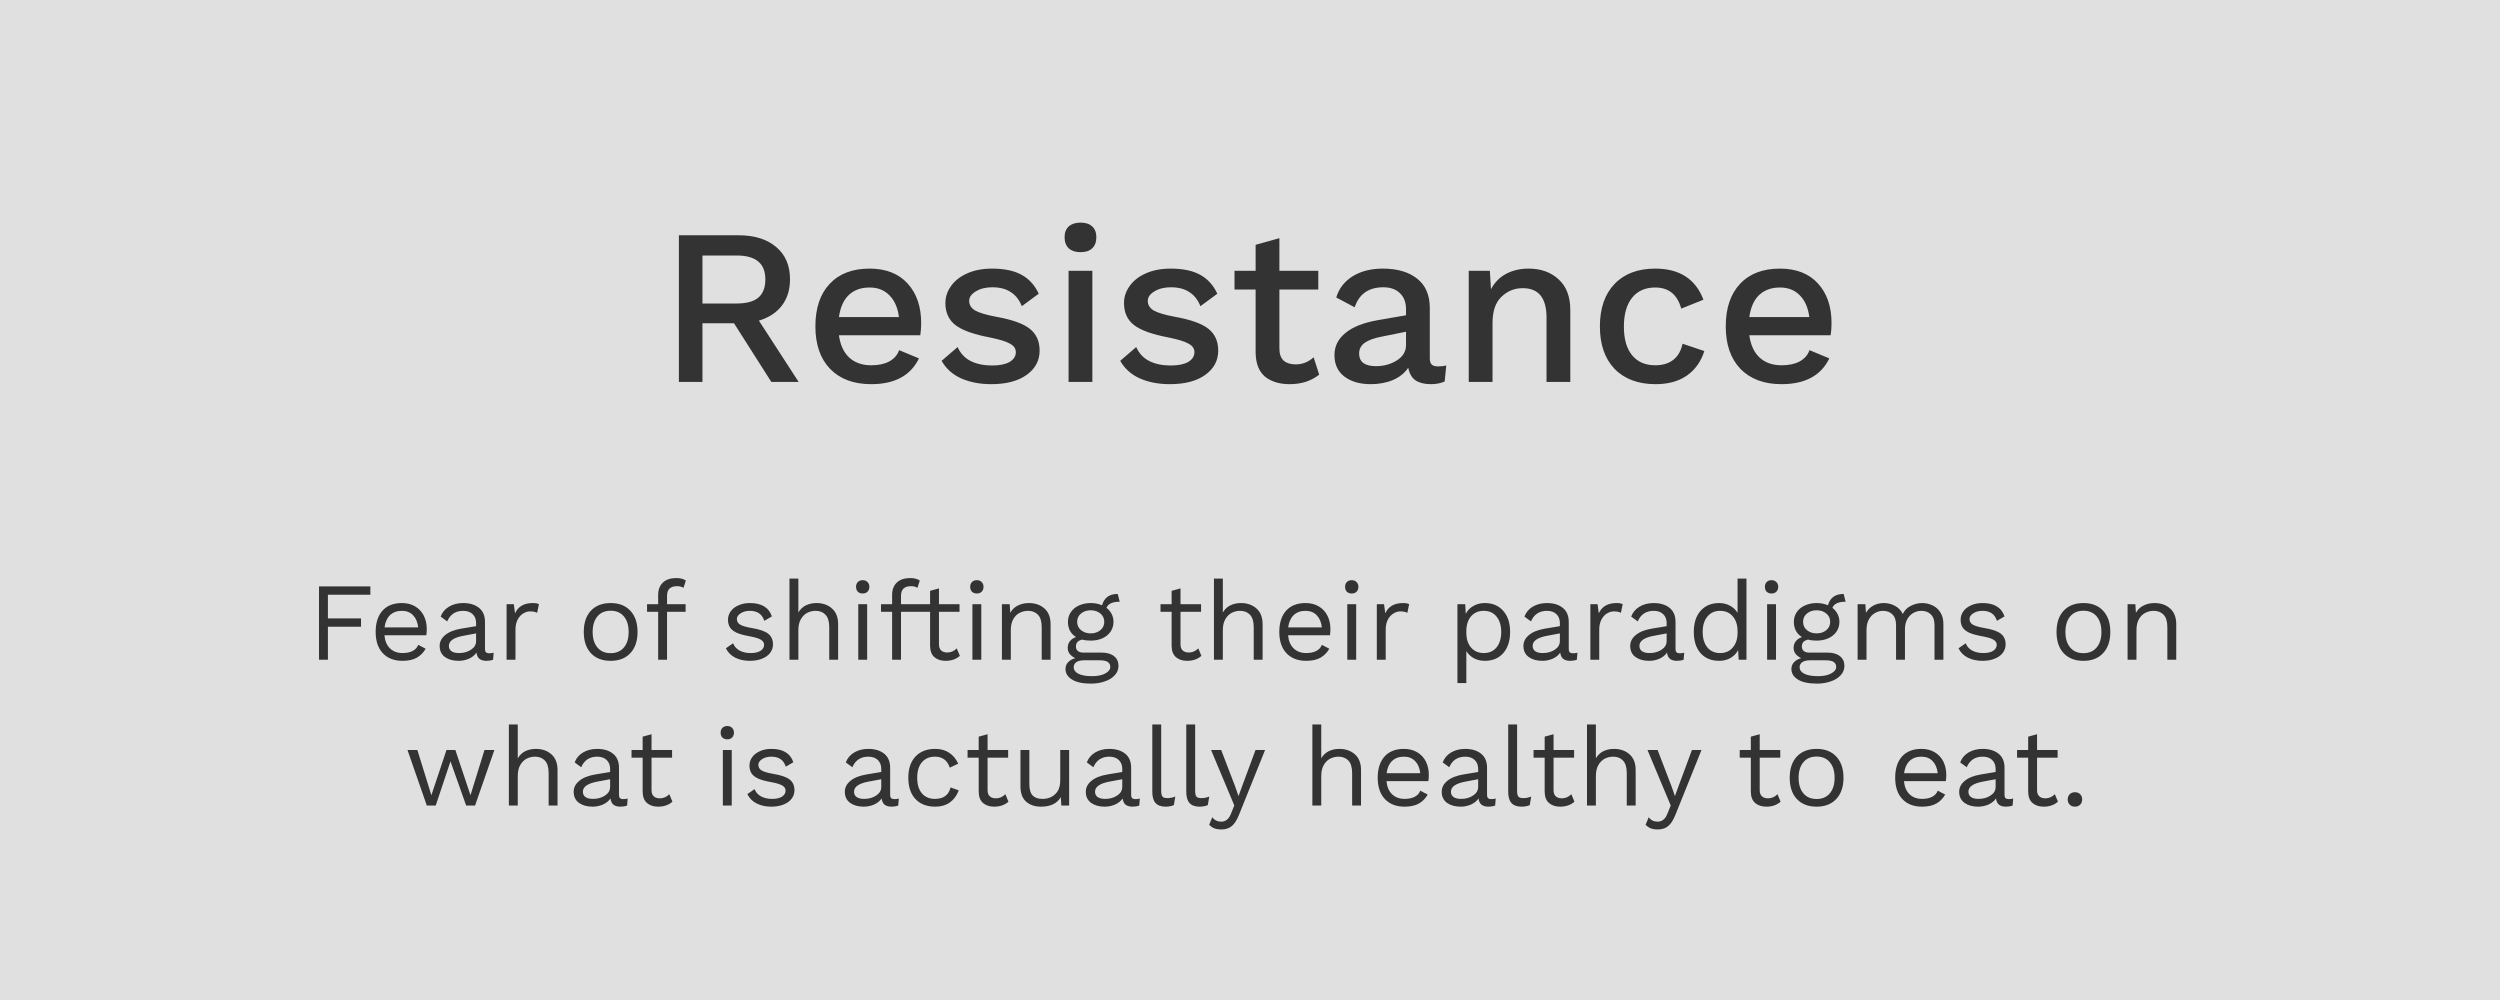
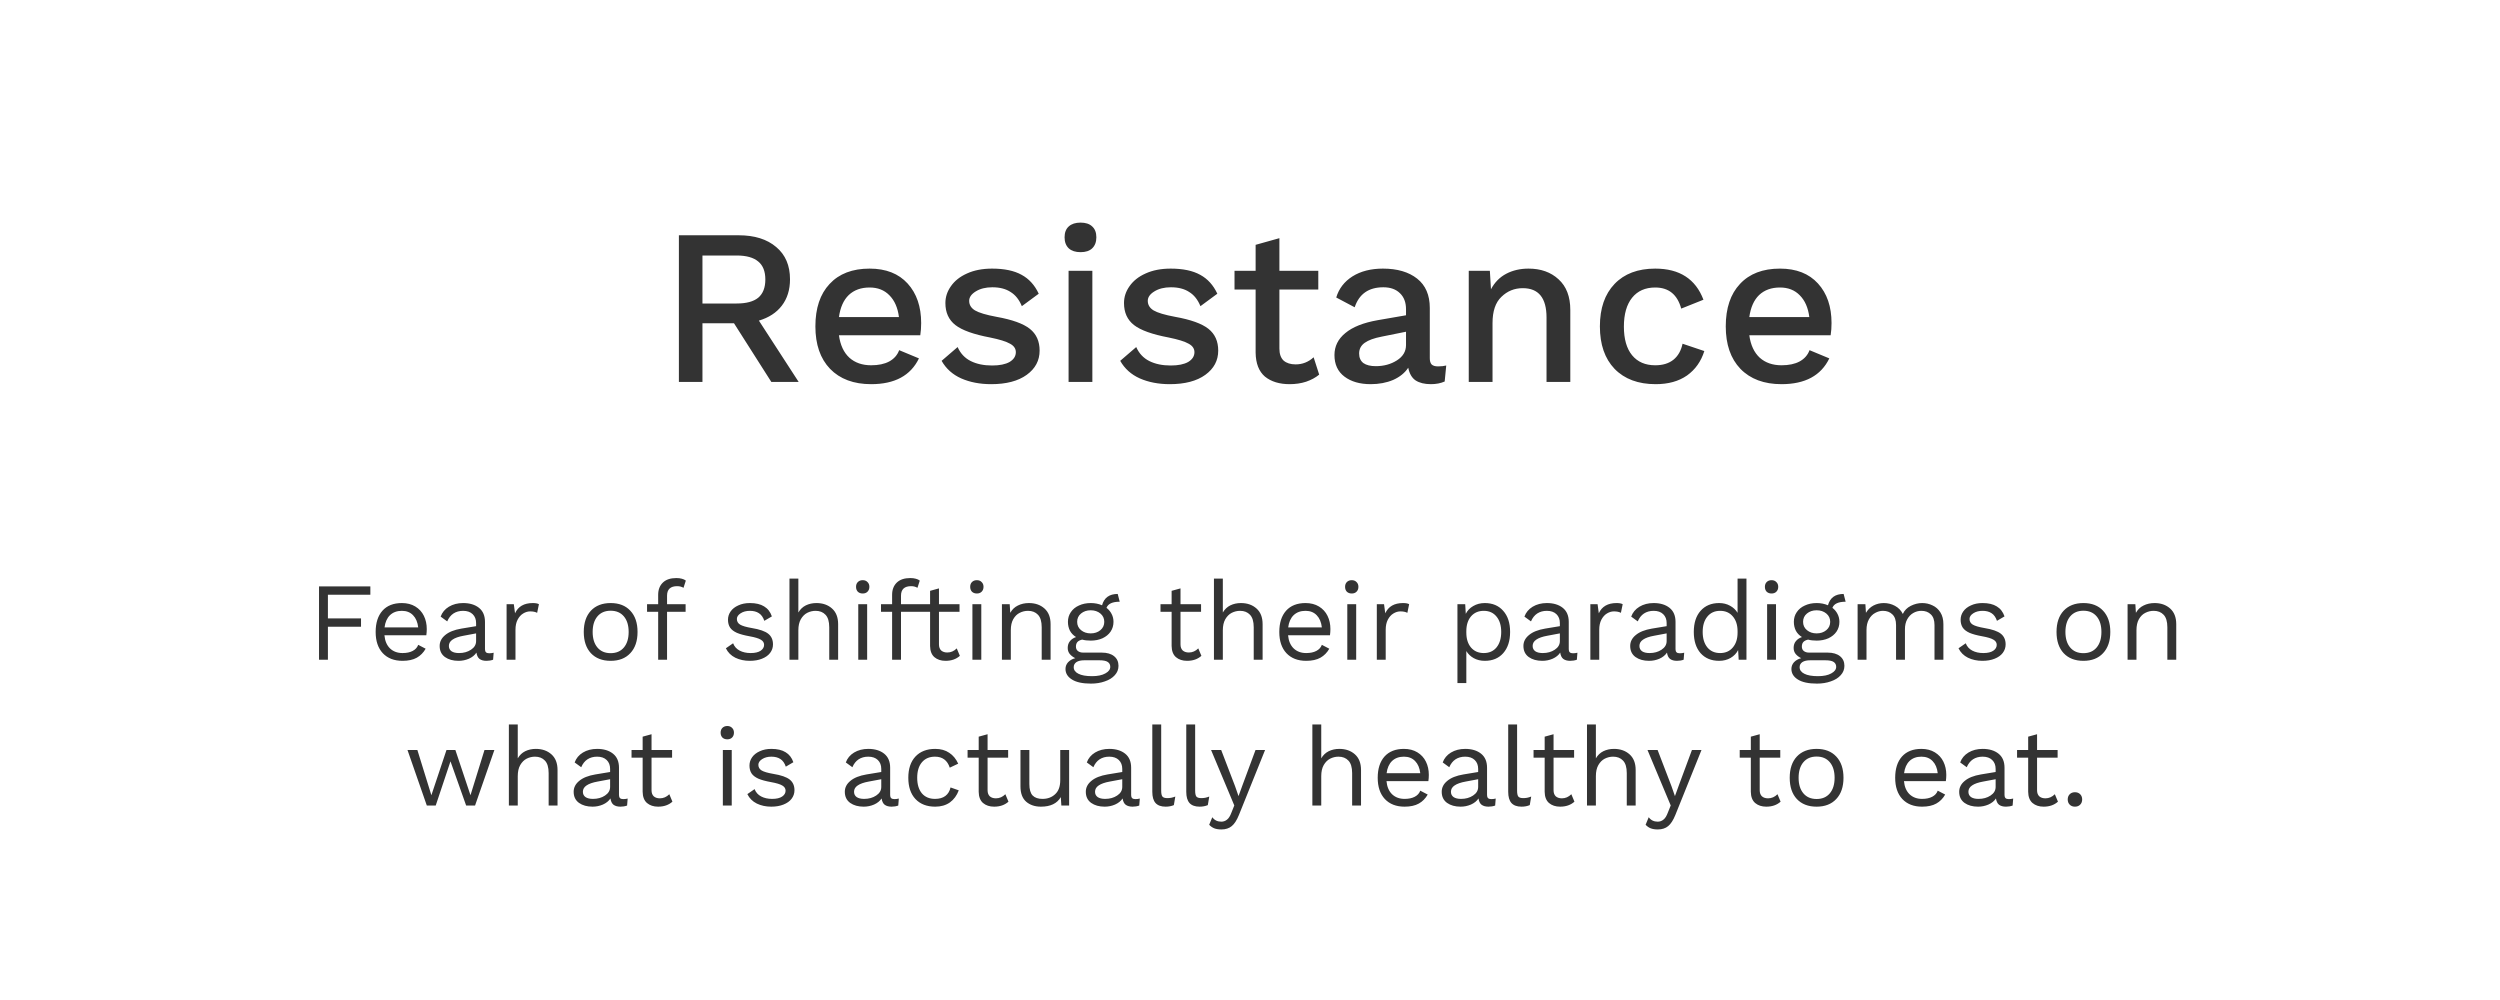
<svg xmlns="http://www.w3.org/2000/svg" width="360" height="144" viewBox="0 0 360 144" fill="none">
-   <path d="M0 0H360V72V144H0V72V0Z" fill="#E0E0E0" />
+   <path d="M0 0H360V72V144H0V72V0Z" fill="white" />
  <path d="M47.219 85.64V89.048H51.987V90.248H47.219V95H45.939V84.44H53.331V85.64H47.219ZM61.454 90.584C61.454 90.883 61.432 91.181 61.39 91.48H55.358C55.432 92.291 55.699 92.92 56.158 93.368C56.627 93.816 57.23 94.04 57.966 94.04C58.552 94.04 59.038 93.939 59.422 93.736C59.816 93.533 60.083 93.24 60.222 92.856L61.294 93.416C60.974 93.981 60.547 94.413 60.014 94.712C59.48 95.011 58.798 95.16 57.966 95.16C56.76 95.16 55.811 94.792 55.118 94.056C54.435 93.32 54.094 92.301 54.094 91C54.094 89.699 54.419 88.68 55.07 87.944C55.731 87.208 56.664 86.84 57.87 86.84C58.616 86.84 59.262 87.005 59.806 87.336C60.35 87.667 60.76 88.115 61.038 88.68C61.315 89.245 61.454 89.88 61.454 90.584ZM57.87 87.96C57.166 87.96 56.595 88.168 56.158 88.584C55.731 89 55.47 89.587 55.374 90.344H60.222C60.136 89.597 59.891 89.016 59.486 88.6C59.08 88.173 58.542 87.96 57.87 87.96ZM70.446 94.072C70.66 94.072 70.873 94.045 71.086 93.992L71.006 95C70.708 95.107 70.388 95.16 70.046 95.16C69.63 95.16 69.3 95.069 69.054 94.888C68.82 94.707 68.67 94.403 68.606 93.976C68.361 94.349 67.998 94.643 67.518 94.856C67.049 95.059 66.553 95.16 66.03 95.16C65.241 95.16 64.59 94.979 64.078 94.616C63.566 94.243 63.31 93.709 63.31 93.016C63.31 92.408 63.577 91.885 64.11 91.448C64.644 91 65.417 90.691 66.43 90.52L68.558 90.168V89.72C68.558 89.187 68.393 88.76 68.062 88.44C67.732 88.12 67.273 87.96 66.686 87.96C66.153 87.96 65.689 88.088 65.294 88.344C64.91 88.6 64.612 88.979 64.398 89.48L63.454 88.792C63.668 88.195 64.062 87.72 64.638 87.368C65.225 87.016 65.908 86.84 66.686 86.84C67.636 86.84 68.398 87.069 68.974 87.528C69.55 87.987 69.838 88.664 69.838 89.56V93.496C69.838 93.688 69.886 93.832 69.982 93.928C70.078 94.024 70.233 94.072 70.446 94.072ZM66.094 94.04C66.766 94.04 67.342 93.88 67.822 93.56C68.313 93.24 68.558 92.824 68.558 92.312V91.208L66.766 91.544C66.052 91.672 65.518 91.859 65.166 92.104C64.814 92.339 64.638 92.643 64.638 93.016C64.638 93.347 64.766 93.603 65.022 93.784C65.278 93.955 65.636 94.04 66.094 94.04ZM76.725 86.84C77.109 86.84 77.402 86.893 77.605 87L77.349 88.248C77.093 88.109 76.757 88.04 76.341 88.04C76 88.04 75.664 88.141 75.333 88.344C75.013 88.536 74.746 88.835 74.533 89.24C74.33 89.635 74.229 90.115 74.229 90.68V95H72.949V87H73.989L74.165 88.312C74.613 87.331 75.466 86.84 76.725 86.84ZM87.934 86.84C89.14 86.84 90.084 87.208 90.766 87.944C91.46 88.68 91.806 89.699 91.806 91C91.806 92.301 91.46 93.32 90.766 94.056C90.084 94.792 89.14 95.16 87.934 95.16C86.729 95.16 85.78 94.792 85.086 94.056C84.404 93.32 84.062 92.301 84.062 91C84.062 89.699 84.404 88.68 85.086 87.944C85.78 87.208 86.729 86.84 87.934 86.84ZM87.934 87.944C87.124 87.944 86.489 88.216 86.03 88.76C85.572 89.304 85.342 90.051 85.342 91C85.342 91.949 85.572 92.696 86.03 93.24C86.489 93.784 87.124 94.056 87.934 94.056C88.745 94.056 89.38 93.784 89.838 93.24C90.297 92.696 90.526 91.949 90.526 91C90.526 90.051 90.297 89.304 89.838 88.76C89.38 88.216 88.745 87.944 87.934 87.944ZM96.056 87H98.728V88.104H96.056V95H94.776V88.104H93.176V87H94.776V85.656C94.776 84.92 95 84.333 95.448 83.896C95.896 83.459 96.547 83.24 97.4 83.24C97.688 83.24 97.949 83.272 98.184 83.336C98.429 83.4 98.621 83.491 98.76 83.608L98.424 84.648C98.168 84.488 97.864 84.408 97.512 84.408C96.541 84.408 96.056 84.867 96.056 85.784V87ZM107.966 95.16C107.198 95.16 106.504 95.011 105.886 94.712C105.267 94.403 104.814 93.949 104.526 93.352L105.566 92.632C105.747 93.101 106.062 93.453 106.51 93.688C106.958 93.923 107.486 94.04 108.094 94.04C108.723 94.04 109.203 93.928 109.534 93.704C109.864 93.48 110.03 93.197 110.03 92.856C110.03 92.547 109.875 92.301 109.566 92.12C109.256 91.928 108.712 91.763 107.934 91.624C107.166 91.485 106.558 91.32 106.11 91.128C105.662 90.925 105.336 90.675 105.134 90.376C104.931 90.067 104.83 89.688 104.83 89.24C104.83 88.803 104.958 88.403 105.214 88.04C105.47 87.677 105.838 87.389 106.318 87.176C106.798 86.952 107.352 86.84 107.982 86.84C108.835 86.84 109.518 87 110.03 87.32C110.552 87.629 110.926 88.109 111.15 88.76L110.062 89.4C109.891 88.888 109.63 88.52 109.278 88.296C108.936 88.072 108.504 87.96 107.982 87.96C107.459 87.96 107.016 88.077 106.654 88.312C106.291 88.547 106.11 88.819 106.11 89.128C106.11 89.48 106.264 89.752 106.574 89.944C106.894 90.136 107.459 90.301 108.27 90.44C109.379 90.621 110.163 90.893 110.622 91.256C111.08 91.619 111.31 92.131 111.31 92.792C111.31 93.251 111.171 93.661 110.894 94.024C110.627 94.376 110.238 94.653 109.726 94.856C109.224 95.059 108.638 95.16 107.966 95.16ZM117.571 86.84C118.478 86.84 119.225 87.101 119.811 87.624C120.398 88.147 120.691 88.899 120.691 89.88V95H119.411V90.328C119.411 89.496 119.23 88.893 118.867 88.52C118.515 88.147 118.041 87.96 117.443 87.96C117.027 87.96 116.627 88.056 116.243 88.248C115.87 88.44 115.561 88.749 115.315 89.176C115.081 89.592 114.963 90.12 114.963 90.76V95H113.683V83.32H114.963V88.2C115.23 87.741 115.587 87.4 116.035 87.176C116.494 86.952 117.006 86.84 117.571 86.84ZM124.23 85.464C123.942 85.464 123.707 85.379 123.526 85.208C123.355 85.027 123.27 84.792 123.27 84.504C123.27 84.216 123.355 83.987 123.526 83.816C123.707 83.635 123.942 83.544 124.23 83.544C124.518 83.544 124.747 83.635 124.918 83.816C125.099 83.987 125.19 84.216 125.19 84.504C125.19 84.792 125.099 85.027 124.918 85.208C124.747 85.379 124.518 85.464 124.23 85.464ZM124.87 95H123.59V87H124.87V95ZM129.744 87H132.416V88.104H129.744V95H128.464V88.104H126.864V87H128.464V85.656C128.464 84.92 128.688 84.333 129.136 83.896C129.584 83.459 130.234 83.24 131.088 83.24C131.376 83.24 131.637 83.272 131.872 83.336C132.117 83.4 132.309 83.491 132.448 83.608L132.112 84.648C131.856 84.488 131.552 84.408 131.2 84.408C130.229 84.408 129.744 84.867 129.744 85.784V87ZM138.22 94.44C137.687 94.92 136.999 95.16 136.156 95.16C135.505 95.16 134.972 94.984 134.556 94.632C134.151 94.28 133.943 93.741 133.932 93.016V88.104H132.332V87H133.932V85.08L135.212 84.728V87H138.172V88.104H135.212V92.792C135.212 93.176 135.319 93.469 135.532 93.672C135.756 93.864 136.049 93.96 136.412 93.96C136.924 93.96 137.377 93.763 137.772 93.368L138.22 94.44ZM140.667 85.464C140.379 85.464 140.144 85.379 139.963 85.208C139.792 85.027 139.707 84.792 139.707 84.504C139.707 84.216 139.792 83.987 139.963 83.816C140.144 83.635 140.379 83.544 140.667 83.544C140.955 83.544 141.184 83.635 141.355 83.816C141.536 83.987 141.627 84.216 141.627 84.504C141.627 84.792 141.536 85.027 141.355 85.208C141.184 85.379 140.955 85.464 140.667 85.464ZM141.307 95H140.027V87H141.307V95ZM148.165 86.84C149.072 86.84 149.818 87.101 150.405 87.624C150.992 88.147 151.285 88.899 151.285 89.88V95H150.005V90.328C150.005 89.496 149.824 88.893 149.461 88.52C149.109 88.147 148.634 87.96 148.037 87.96C147.61 87.96 147.21 88.056 146.837 88.248C146.464 88.429 146.154 88.733 145.909 89.16C145.674 89.576 145.557 90.104 145.557 90.744V95H144.277V87H145.397L145.477 88.248C145.744 87.768 146.112 87.416 146.581 87.192C147.05 86.957 147.578 86.84 148.165 86.84ZM158.647 93.976C159.405 93.976 159.997 94.147 160.423 94.488C160.85 94.829 161.063 95.293 161.063 95.88C161.063 96.392 160.887 96.84 160.535 97.224C160.183 97.619 159.703 97.917 159.095 98.12C158.498 98.333 157.837 98.44 157.111 98.44C155.895 98.44 154.978 98.243 154.359 97.848C153.741 97.464 153.431 96.957 153.431 96.328C153.431 95.965 153.554 95.645 153.799 95.368C154.055 95.091 154.402 94.893 154.839 94.776C154.509 94.616 154.242 94.413 154.039 94.168C153.847 93.923 153.751 93.635 153.751 93.304C153.751 92.909 153.858 92.584 154.071 92.328C154.285 92.061 154.578 91.864 154.951 91.736C154.567 91.501 154.274 91.197 154.071 90.824C153.879 90.44 153.783 90.013 153.783 89.544C153.783 89.021 153.922 88.557 154.199 88.152C154.477 87.736 154.866 87.416 155.367 87.192C155.869 86.957 156.434 86.84 157.063 86.84C157.661 86.84 158.205 86.947 158.695 87.16C158.994 86.072 159.746 85.528 160.951 85.528L161.239 86.648C160.194 86.648 159.559 86.941 159.335 87.528C159.655 87.773 159.901 88.067 160.071 88.408C160.253 88.749 160.343 89.128 160.343 89.544C160.343 90.067 160.205 90.536 159.927 90.952C159.65 91.357 159.261 91.677 158.759 91.912C158.258 92.136 157.693 92.248 157.063 92.248C156.594 92.248 156.183 92.2 155.831 92.104C155.511 92.179 155.282 92.296 155.143 92.456C155.005 92.616 154.935 92.835 154.935 93.112C154.935 93.389 155.031 93.603 155.223 93.752C155.415 93.901 155.671 93.976 155.991 93.976H158.647ZM157.063 87.88C156.509 87.88 156.045 88.035 155.671 88.344C155.298 88.653 155.111 89.053 155.111 89.544C155.111 90.035 155.298 90.435 155.671 90.744C156.045 91.053 156.509 91.208 157.063 91.208C157.618 91.208 158.082 91.053 158.455 90.744C158.829 90.435 159.015 90.035 159.015 89.544C159.015 89.053 158.829 88.653 158.455 88.344C158.082 88.035 157.618 87.88 157.063 87.88ZM157.255 97.368C158.066 97.368 158.706 97.235 159.175 96.968C159.645 96.712 159.879 96.397 159.879 96.024C159.879 95.715 159.757 95.48 159.511 95.32C159.277 95.16 158.871 95.08 158.295 95.08H156.151C155.661 95.08 155.282 95.165 155.015 95.336C154.749 95.517 154.615 95.763 154.615 96.072C154.615 96.477 154.839 96.792 155.287 97.016C155.735 97.251 156.391 97.368 157.255 97.368ZM173.001 94.44C172.468 94.92 171.78 95.16 170.937 95.16C170.287 95.16 169.753 94.984 169.337 94.632C168.932 94.28 168.724 93.741 168.713 93.016V88.104H167.113V87H168.713V85.08L169.993 84.728V87H172.953V88.104H169.993V92.792C169.993 93.176 170.1 93.469 170.313 93.672C170.537 93.864 170.831 93.96 171.193 93.96C171.705 93.96 172.159 93.763 172.553 93.368L173.001 94.44ZM178.696 86.84C179.603 86.84 180.35 87.101 180.936 87.624C181.523 88.147 181.816 88.899 181.816 89.88V95H180.536V90.328C180.536 89.496 180.355 88.893 179.992 88.52C179.64 88.147 179.166 87.96 178.568 87.96C178.152 87.96 177.752 88.056 177.368 88.248C176.995 88.44 176.686 88.749 176.44 89.176C176.206 89.592 176.088 90.12 176.088 90.76V95H174.808V83.32H176.088V88.2C176.355 87.741 176.712 87.4 177.16 87.176C177.619 86.952 178.131 86.84 178.696 86.84ZM191.579 90.584C191.579 90.883 191.557 91.181 191.515 91.48H185.483C185.557 92.291 185.824 92.92 186.283 93.368C186.752 93.816 187.355 94.04 188.091 94.04C188.677 94.04 189.163 93.939 189.547 93.736C189.941 93.533 190.208 93.24 190.347 92.856L191.419 93.416C191.099 93.981 190.672 94.413 190.139 94.712C189.605 95.011 188.923 95.16 188.091 95.16C186.885 95.16 185.936 94.792 185.243 94.056C184.56 93.32 184.219 92.301 184.219 91C184.219 89.699 184.544 88.68 185.195 87.944C185.856 87.208 186.789 86.84 187.995 86.84C188.741 86.84 189.387 87.005 189.931 87.336C190.475 87.667 190.885 88.115 191.163 88.68C191.44 89.245 191.579 89.88 191.579 90.584ZM187.995 87.96C187.291 87.96 186.72 88.168 186.283 88.584C185.856 89 185.595 89.587 185.499 90.344H190.347C190.261 89.597 190.016 89.016 189.611 88.6C189.205 88.173 188.667 87.96 187.995 87.96ZM194.651 85.464C194.363 85.464 194.129 85.379 193.947 85.208C193.777 85.027 193.691 84.792 193.691 84.504C193.691 84.216 193.777 83.987 193.947 83.816C194.129 83.635 194.363 83.544 194.651 83.544C194.939 83.544 195.169 83.635 195.339 83.816C195.521 83.987 195.611 84.216 195.611 84.504C195.611 84.792 195.521 85.027 195.339 85.208C195.169 85.379 194.939 85.464 194.651 85.464ZM195.291 95H194.011V87H195.291V95ZM202.037 86.84C202.421 86.84 202.715 86.893 202.917 87L202.661 88.248C202.405 88.109 202.069 88.04 201.653 88.04C201.312 88.04 200.976 88.141 200.645 88.344C200.325 88.536 200.059 88.835 199.845 89.24C199.643 89.635 199.541 90.115 199.541 90.68V95H198.261V87H199.301L199.477 88.312C199.925 87.331 200.779 86.84 202.037 86.84ZM213.807 86.84C214.927 86.84 215.812 87.213 216.463 87.96C217.124 88.696 217.455 89.709 217.455 91C217.455 92.291 217.124 93.309 216.463 94.056C215.812 94.792 214.927 95.16 213.807 95.16C213.22 95.16 212.692 95.032 212.223 94.776C211.764 94.52 211.407 94.179 211.151 93.752V98.36H209.871V87H210.991L211.071 88.392C211.305 87.923 211.663 87.549 212.143 87.272C212.633 86.984 213.188 86.84 213.807 86.84ZM213.663 94.04C214.441 94.04 215.055 93.768 215.503 93.224C215.951 92.669 216.175 91.928 216.175 91C216.175 90.072 215.951 89.336 215.503 88.792C215.055 88.237 214.441 87.96 213.663 87.96C212.895 87.96 212.281 88.227 211.823 88.76C211.375 89.293 211.151 90.008 211.151 90.904V91.096C211.151 91.992 211.375 92.707 211.823 93.24C212.281 93.773 212.895 94.04 213.663 94.04ZM226.509 94.072C226.722 94.072 226.936 94.045 227.149 93.992L227.069 95C226.77 95.107 226.45 95.16 226.109 95.16C225.693 95.16 225.362 95.069 225.117 94.888C224.882 94.707 224.733 94.403 224.669 93.976C224.424 94.349 224.061 94.643 223.581 94.856C223.112 95.059 222.616 95.16 222.093 95.16C221.304 95.16 220.653 94.979 220.141 94.616C219.629 94.243 219.373 93.709 219.373 93.016C219.373 92.408 219.64 91.885 220.173 91.448C220.706 91 221.48 90.691 222.493 90.52L224.621 90.168V89.72C224.621 89.187 224.456 88.76 224.125 88.44C223.794 88.12 223.336 87.96 222.749 87.96C222.216 87.96 221.752 88.088 221.357 88.344C220.973 88.6 220.674 88.979 220.461 89.48L219.517 88.792C219.73 88.195 220.125 87.72 220.701 87.368C221.288 87.016 221.97 86.84 222.749 86.84C223.698 86.84 224.461 87.069 225.037 87.528C225.613 87.987 225.901 88.664 225.901 89.56V93.496C225.901 93.688 225.949 93.832 226.045 93.928C226.141 94.024 226.296 94.072 226.509 94.072ZM222.157 94.04C222.829 94.04 223.405 93.88 223.885 93.56C224.376 93.24 224.621 92.824 224.621 92.312V91.208L222.829 91.544C222.114 91.672 221.581 91.859 221.229 92.104C220.877 92.339 220.701 92.643 220.701 93.016C220.701 93.347 220.829 93.603 221.085 93.784C221.341 93.955 221.698 94.04 222.157 94.04ZM232.787 86.84C233.171 86.84 233.465 86.893 233.667 87L233.411 88.248C233.155 88.109 232.819 88.04 232.403 88.04C232.062 88.04 231.726 88.141 231.395 88.344C231.075 88.536 230.809 88.835 230.595 89.24C230.393 89.635 230.291 90.115 230.291 90.68V95H229.011V87H230.051L230.227 88.312C230.675 87.331 231.529 86.84 232.787 86.84ZM241.884 94.072C242.097 94.072 242.311 94.045 242.524 93.992L242.444 95C242.145 95.107 241.825 95.16 241.484 95.16C241.068 95.16 240.737 95.069 240.492 94.888C240.257 94.707 240.108 94.403 240.044 93.976C239.799 94.349 239.436 94.643 238.956 94.856C238.487 95.059 237.991 95.16 237.468 95.16C236.679 95.16 236.028 94.979 235.516 94.616C235.004 94.243 234.748 93.709 234.748 93.016C234.748 92.408 235.015 91.885 235.548 91.448C236.081 91 236.855 90.691 237.868 90.52L239.996 90.168V89.72C239.996 89.187 239.831 88.76 239.5 88.44C239.169 88.12 238.711 87.96 238.124 87.96C237.591 87.96 237.127 88.088 236.732 88.344C236.348 88.6 236.049 88.979 235.836 89.48L234.892 88.792C235.105 88.195 235.5 87.72 236.076 87.368C236.663 87.016 237.345 86.84 238.124 86.84C239.073 86.84 239.836 87.069 240.412 87.528C240.988 87.987 241.276 88.664 241.276 89.56V93.496C241.276 93.688 241.324 93.832 241.42 93.928C241.516 94.024 241.671 94.072 241.884 94.072ZM237.532 94.04C238.204 94.04 238.78 93.88 239.26 93.56C239.751 93.24 239.996 92.824 239.996 92.312V91.208L238.204 91.544C237.489 91.672 236.956 91.859 236.604 92.104C236.252 92.339 236.076 92.643 236.076 93.016C236.076 93.347 236.204 93.603 236.46 93.784C236.716 93.955 237.073 94.04 237.532 94.04ZM251.49 83.32V95H250.37L250.29 93.608C250.056 94.077 249.693 94.456 249.202 94.744C248.722 95.021 248.173 95.16 247.554 95.16C246.434 95.16 245.544 94.792 244.882 94.056C244.232 93.309 243.906 92.291 243.906 91C243.906 89.709 244.232 88.696 244.882 87.96C245.544 87.213 246.434 86.84 247.554 86.84C248.141 86.84 248.664 86.968 249.122 87.224C249.592 87.48 249.954 87.821 250.21 88.248V83.32H251.49ZM247.698 94.04C248.466 94.04 249.074 93.773 249.522 93.24C249.981 92.707 250.21 91.992 250.21 91.096V90.904C250.21 90.008 249.981 89.293 249.522 88.76C249.074 88.227 248.466 87.96 247.698 87.96C246.92 87.96 246.306 88.237 245.858 88.792C245.41 89.336 245.186 90.072 245.186 91C245.186 91.928 245.41 92.669 245.858 93.224C246.306 93.768 246.92 94.04 247.698 94.04ZM255.105 85.464C254.817 85.464 254.582 85.379 254.401 85.208C254.23 85.027 254.145 84.792 254.145 84.504C254.145 84.216 254.23 83.987 254.401 83.816C254.582 83.635 254.817 83.544 255.105 83.544C255.393 83.544 255.622 83.635 255.793 83.816C255.974 83.987 256.065 84.216 256.065 84.504C256.065 84.792 255.974 85.027 255.793 85.208C255.622 85.379 255.393 85.464 255.105 85.464ZM255.745 95H254.465V87H255.745V95ZM263.179 93.976C263.936 93.976 264.528 94.147 264.955 94.488C265.381 94.829 265.595 95.293 265.595 95.88C265.595 96.392 265.419 96.84 265.067 97.224C264.715 97.619 264.235 97.917 263.627 98.12C263.029 98.333 262.368 98.44 261.643 98.44C260.427 98.44 259.509 98.243 258.891 97.848C258.272 97.464 257.963 96.957 257.963 96.328C257.963 95.965 258.085 95.645 258.331 95.368C258.587 95.091 258.933 94.893 259.371 94.776C259.04 94.616 258.773 94.413 258.571 94.168C258.379 93.923 258.283 93.635 258.283 93.304C258.283 92.909 258.389 92.584 258.603 92.328C258.816 92.061 259.109 91.864 259.483 91.736C259.099 91.501 258.805 91.197 258.603 90.824C258.411 90.44 258.315 90.013 258.315 89.544C258.315 89.021 258.453 88.557 258.731 88.152C259.008 87.736 259.397 87.416 259.899 87.192C260.4 86.957 260.965 86.84 261.595 86.84C262.192 86.84 262.736 86.947 263.227 87.16C263.525 86.072 264.277 85.528 265.483 85.528L265.771 86.648C264.725 86.648 264.091 86.941 263.867 87.528C264.187 87.773 264.432 88.067 264.603 88.408C264.784 88.749 264.875 89.128 264.875 89.544C264.875 90.067 264.736 90.536 264.459 90.952C264.181 91.357 263.792 91.677 263.291 91.912C262.789 92.136 262.224 92.248 261.595 92.248C261.125 92.248 260.715 92.2 260.363 92.104C260.043 92.179 259.813 92.296 259.675 92.456C259.536 92.616 259.467 92.835 259.467 93.112C259.467 93.389 259.563 93.603 259.755 93.752C259.947 93.901 260.203 93.976 260.523 93.976H263.179ZM261.595 87.88C261.04 87.88 260.576 88.035 260.203 88.344C259.829 88.653 259.643 89.053 259.643 89.544C259.643 90.035 259.829 90.435 260.203 90.744C260.576 91.053 261.04 91.208 261.595 91.208C262.149 91.208 262.613 91.053 262.987 90.744C263.36 90.435 263.547 90.035 263.547 89.544C263.547 89.053 263.36 88.653 262.987 88.344C262.613 88.035 262.149 87.88 261.595 87.88ZM261.787 97.368C262.597 97.368 263.237 97.235 263.707 96.968C264.176 96.712 264.411 96.397 264.411 96.024C264.411 95.715 264.288 95.48 264.043 95.32C263.808 95.16 263.403 95.08 262.827 95.08H260.683C260.192 95.08 259.813 95.165 259.547 95.336C259.28 95.517 259.147 95.763 259.147 96.072C259.147 96.477 259.371 96.792 259.819 97.016C260.267 97.251 260.923 97.368 261.787 97.368ZM276.792 86.84C277.325 86.84 277.821 86.952 278.28 87.176C278.749 87.389 279.128 87.725 279.416 88.184C279.704 88.643 279.848 89.208 279.848 89.88V95H278.568V90.008C278.568 89.315 278.392 88.803 278.04 88.472C277.698 88.131 277.245 87.96 276.68 87.96C276.253 87.96 275.858 88.067 275.496 88.28C275.144 88.483 274.856 88.787 274.632 89.192C274.418 89.587 274.312 90.061 274.312 90.616V95H273.032V90.008C273.032 89.315 272.856 88.803 272.504 88.472C272.162 88.131 271.709 87.96 271.144 87.96C270.76 87.96 270.386 88.061 270.024 88.264C269.661 88.456 269.362 88.76 269.128 89.176C268.893 89.592 268.776 90.109 268.776 90.728V95H267.496V87H268.616L268.696 88.248C268.973 87.779 269.336 87.427 269.784 87.192C270.242 86.957 270.733 86.84 271.256 86.84C271.842 86.84 272.381 86.973 272.872 87.24C273.373 87.507 273.752 87.896 274.008 88.408C274.242 87.896 274.626 87.507 275.16 87.24C275.693 86.973 276.237 86.84 276.792 86.84ZM285.466 95.16C284.698 95.16 284.004 95.011 283.386 94.712C282.767 94.403 282.314 93.949 282.026 93.352L283.066 92.632C283.247 93.101 283.562 93.453 284.01 93.688C284.458 93.923 284.986 94.04 285.594 94.04C286.223 94.04 286.703 93.928 287.034 93.704C287.364 93.48 287.53 93.197 287.53 92.856C287.53 92.547 287.375 92.301 287.066 92.12C286.756 91.928 286.212 91.763 285.434 91.624C284.666 91.485 284.058 91.32 283.61 91.128C283.162 90.925 282.836 90.675 282.634 90.376C282.431 90.067 282.33 89.688 282.33 89.24C282.33 88.803 282.458 88.403 282.714 88.04C282.97 87.677 283.338 87.389 283.818 87.176C284.298 86.952 284.852 86.84 285.482 86.84C286.335 86.84 287.018 87 287.53 87.32C288.052 87.629 288.426 88.109 288.65 88.76L287.562 89.4C287.391 88.888 287.13 88.52 286.778 88.296C286.436 88.072 286.004 87.96 285.482 87.96C284.959 87.96 284.516 88.077 284.154 88.312C283.791 88.547 283.61 88.819 283.61 89.128C283.61 89.48 283.764 89.752 284.074 89.944C284.394 90.136 284.959 90.301 285.77 90.44C286.879 90.621 287.663 90.893 288.122 91.256C288.58 91.619 288.81 92.131 288.81 92.792C288.81 93.251 288.671 93.661 288.394 94.024C288.127 94.376 287.738 94.653 287.226 94.856C286.724 95.059 286.138 95.16 285.466 95.16ZM300.012 86.84C301.218 86.84 302.162 87.208 302.844 87.944C303.538 88.68 303.884 89.699 303.884 91C303.884 92.301 303.538 93.32 302.844 94.056C302.162 94.792 301.218 95.16 300.012 95.16C298.807 95.16 297.858 94.792 297.164 94.056C296.482 93.32 296.14 92.301 296.14 91C296.14 89.699 296.482 88.68 297.164 87.944C297.858 87.208 298.807 86.84 300.012 86.84ZM300.012 87.944C299.202 87.944 298.567 88.216 298.108 88.76C297.65 89.304 297.42 90.051 297.42 91C297.42 91.949 297.65 92.696 298.108 93.24C298.567 93.784 299.202 94.056 300.012 94.056C300.823 94.056 301.458 93.784 301.916 93.24C302.375 92.696 302.604 91.949 302.604 91C302.604 90.051 302.375 89.304 301.916 88.76C301.458 88.216 300.823 87.944 300.012 87.944ZM310.259 86.84C311.165 86.84 311.912 87.101 312.499 87.624C313.085 88.147 313.379 88.899 313.379 89.88V95H312.099V90.328C312.099 89.496 311.917 88.893 311.555 88.52C311.203 88.147 310.728 87.96 310.131 87.96C309.704 87.96 309.304 88.056 308.931 88.248C308.557 88.429 308.248 88.733 308.003 89.16C307.768 89.576 307.651 90.104 307.651 90.744V95H306.371V87H307.491L307.571 88.248C307.837 87.768 308.205 87.416 308.675 87.192C309.144 86.957 309.672 86.84 310.259 86.84ZM71.19 108L68.406 116H67.126L64.87 109.632L62.742 116H61.462L58.678 108H60.102L62.118 114.512L64.294 108H65.574L67.75 114.512L69.766 108H71.19ZM77.165 107.84C78.072 107.84 78.818 108.101 79.405 108.624C79.992 109.147 80.285 109.899 80.285 110.88V116H79.005V111.328C79.005 110.496 78.824 109.893 78.461 109.52C78.109 109.147 77.634 108.96 77.037 108.96C76.621 108.96 76.221 109.056 75.837 109.248C75.464 109.44 75.154 109.749 74.909 110.176C74.674 110.592 74.557 111.12 74.557 111.76V116H73.277V104.32H74.557V109.2C74.824 108.741 75.181 108.4 75.629 108.176C76.088 107.952 76.6 107.84 77.165 107.84ZM89.743 115.072C89.957 115.072 90.17 115.045 90.383 114.992L90.303 116C90.005 116.107 89.685 116.16 89.343 116.16C88.927 116.16 88.597 116.069 88.351 115.888C88.117 115.707 87.967 115.403 87.903 114.976C87.658 115.349 87.295 115.643 86.815 115.856C86.346 116.059 85.85 116.16 85.327 116.16C84.538 116.16 83.887 115.979 83.375 115.616C82.863 115.243 82.607 114.709 82.607 114.016C82.607 113.408 82.874 112.885 83.407 112.448C83.941 112 84.714 111.691 85.727 111.52L87.855 111.168V110.72C87.855 110.187 87.69 109.76 87.359 109.44C87.029 109.12 86.57 108.96 85.983 108.96C85.45 108.96 84.986 109.088 84.591 109.344C84.207 109.6 83.909 109.979 83.695 110.48L82.751 109.792C82.965 109.195 83.359 108.72 83.935 108.368C84.522 108.016 85.205 107.84 85.983 107.84C86.933 107.84 87.695 108.069 88.271 108.528C88.847 108.987 89.135 109.664 89.135 110.56V114.496C89.135 114.688 89.183 114.832 89.279 114.928C89.375 115.024 89.53 115.072 89.743 115.072ZM85.391 115.04C86.063 115.04 86.639 114.88 87.119 114.56C87.61 114.24 87.855 113.824 87.855 113.312V112.208L86.063 112.544C85.349 112.672 84.815 112.859 84.463 113.104C84.111 113.339 83.935 113.643 83.935 114.016C83.935 114.347 84.063 114.603 84.319 114.784C84.575 114.955 84.933 115.04 85.391 115.04ZM96.829 115.44C96.296 115.92 95.608 116.16 94.765 116.16C94.115 116.16 93.581 115.984 93.165 115.632C92.76 115.28 92.552 114.741 92.541 114.016V109.104H90.941V108H92.541V106.08L93.821 105.728V108H96.781V109.104H93.821V113.792C93.821 114.176 93.928 114.469 94.141 114.672C94.365 114.864 94.659 114.96 95.021 114.96C95.533 114.96 95.987 114.763 96.381 114.368L96.829 115.44ZM104.73 106.464C104.442 106.464 104.207 106.379 104.026 106.208C103.855 106.027 103.77 105.792 103.77 105.504C103.77 105.216 103.855 104.987 104.026 104.816C104.207 104.635 104.442 104.544 104.73 104.544C105.018 104.544 105.247 104.635 105.418 104.816C105.599 104.987 105.69 105.216 105.69 105.504C105.69 105.792 105.599 106.027 105.418 106.208C105.247 106.379 105.018 106.464 104.73 106.464ZM105.37 116H104.09V108H105.37V116ZM111.06 116.16C110.292 116.16 109.598 116.011 108.98 115.712C108.361 115.403 107.908 114.949 107.62 114.352L108.66 113.632C108.841 114.101 109.156 114.453 109.604 114.688C110.052 114.923 110.58 115.04 111.188 115.04C111.817 115.04 112.297 114.928 112.628 114.704C112.958 114.48 113.124 114.197 113.124 113.856C113.124 113.547 112.969 113.301 112.66 113.12C112.35 112.928 111.806 112.763 111.028 112.624C110.26 112.485 109.652 112.32 109.204 112.128C108.756 111.925 108.43 111.675 108.228 111.376C108.025 111.067 107.924 110.688 107.924 110.24C107.924 109.803 108.052 109.403 108.308 109.04C108.564 108.677 108.932 108.389 109.412 108.176C109.892 107.952 110.446 107.84 111.076 107.84C111.929 107.84 112.612 108 113.124 108.32C113.646 108.629 114.02 109.109 114.244 109.76L113.156 110.4C112.985 109.888 112.724 109.52 112.372 109.296C112.03 109.072 111.598 108.96 111.076 108.96C110.553 108.96 110.11 109.077 109.748 109.312C109.385 109.547 109.204 109.819 109.204 110.128C109.204 110.48 109.358 110.752 109.668 110.944C109.988 111.136 110.553 111.301 111.364 111.44C112.473 111.621 113.257 111.893 113.716 112.256C114.174 112.619 114.404 113.131 114.404 113.792C114.404 114.251 114.265 114.661 113.988 115.024C113.721 115.376 113.332 115.653 112.82 115.856C112.318 116.059 111.732 116.16 111.06 116.16ZM128.79 115.072C129.004 115.072 129.217 115.045 129.43 114.992L129.35 116C129.052 116.107 128.732 116.16 128.39 116.16C127.974 116.16 127.644 116.069 127.398 115.888C127.164 115.707 127.014 115.403 126.95 114.976C126.705 115.349 126.342 115.643 125.862 115.856C125.393 116.059 124.897 116.16 124.374 116.16C123.585 116.16 122.934 115.979 122.422 115.616C121.91 115.243 121.654 114.709 121.654 114.016C121.654 113.408 121.921 112.885 122.454 112.448C122.988 112 123.761 111.691 124.774 111.52L126.902 111.168V110.72C126.902 110.187 126.737 109.76 126.406 109.44C126.076 109.12 125.617 108.96 125.03 108.96C124.497 108.96 124.033 109.088 123.638 109.344C123.254 109.6 122.956 109.979 122.742 110.48L121.798 109.792C122.012 109.195 122.406 108.72 122.982 108.368C123.569 108.016 124.252 107.84 125.03 107.84C125.98 107.84 126.742 108.069 127.318 108.528C127.894 108.987 128.182 109.664 128.182 110.56V114.496C128.182 114.688 128.23 114.832 128.326 114.928C128.422 115.024 128.577 115.072 128.79 115.072ZM124.438 115.04C125.11 115.04 125.686 114.88 126.166 114.56C126.657 114.24 126.902 113.824 126.902 113.312V112.208L125.11 112.544C124.396 112.672 123.862 112.859 123.51 113.104C123.158 113.339 122.982 113.643 122.982 114.016C122.982 114.347 123.11 114.603 123.366 114.784C123.622 114.955 123.98 115.04 124.438 115.04ZM134.669 107.84C135.469 107.84 136.141 108.027 136.685 108.4C137.239 108.763 137.671 109.285 137.981 109.968L136.765 110.544C136.423 109.488 135.714 108.96 134.637 108.96C133.837 108.96 133.207 109.232 132.749 109.776C132.301 110.309 132.077 111.051 132.077 112C132.077 112.949 132.301 113.696 132.749 114.24C133.207 114.773 133.837 115.04 134.637 115.04C135.255 115.04 135.751 114.901 136.125 114.624C136.509 114.336 136.759 113.925 136.877 113.392L138.061 113.808C137.783 114.555 137.357 115.136 136.781 115.552C136.205 115.957 135.501 116.16 134.669 116.16C133.463 116.16 132.514 115.792 131.821 115.056C131.138 114.32 130.797 113.301 130.797 112C130.797 110.699 131.138 109.68 131.821 108.944C132.514 108.208 133.463 107.84 134.669 107.84ZM145.22 115.44C144.687 115.92 143.999 116.16 143.156 116.16C142.505 116.16 141.972 115.984 141.556 115.632C141.151 115.28 140.943 114.741 140.932 114.016V109.104H139.332V108H140.932V106.08L142.212 105.728V108H145.172V109.104H142.212V113.792C142.212 114.176 142.319 114.469 142.532 114.672C142.756 114.864 143.049 114.96 143.412 114.96C143.924 114.96 144.377 114.763 144.772 114.368L145.22 115.44ZM153.955 108V116H152.835L152.755 114.784C152.222 115.701 151.267 116.16 149.891 116.16C149.027 116.16 148.318 115.92 147.763 115.44C147.219 114.96 146.947 114.224 146.947 113.232V108H148.227V112.896C148.227 113.675 148.387 114.229 148.707 114.56C149.027 114.88 149.496 115.04 150.115 115.04C150.851 115.04 151.459 114.816 151.939 114.368C152.43 113.92 152.675 113.248 152.675 112.352V108H153.955ZM163.493 115.072C163.707 115.072 163.92 115.045 164.133 114.992L164.053 116C163.755 116.107 163.435 116.16 163.093 116.16C162.677 116.16 162.347 116.069 162.101 115.888C161.867 115.707 161.717 115.403 161.653 114.976C161.408 115.349 161.045 115.643 160.565 115.856C160.096 116.059 159.6 116.16 159.077 116.16C158.288 116.16 157.637 115.979 157.125 115.616C156.613 115.243 156.357 114.709 156.357 114.016C156.357 113.408 156.624 112.885 157.157 112.448C157.691 112 158.464 111.691 159.477 111.52L161.605 111.168V110.72C161.605 110.187 161.44 109.76 161.109 109.44C160.779 109.12 160.32 108.96 159.733 108.96C159.2 108.96 158.736 109.088 158.341 109.344C157.957 109.6 157.659 109.979 157.445 110.48L156.501 109.792C156.715 109.195 157.109 108.72 157.685 108.368C158.272 108.016 158.955 107.84 159.733 107.84C160.683 107.84 161.445 108.069 162.021 108.528C162.597 108.987 162.885 109.664 162.885 110.56V114.496C162.885 114.688 162.933 114.832 163.029 114.928C163.125 115.024 163.28 115.072 163.493 115.072ZM159.141 115.04C159.813 115.04 160.389 114.88 160.869 114.56C161.36 114.24 161.605 113.824 161.605 113.312V112.208L159.813 112.544C159.099 112.672 158.565 112.859 158.213 113.104C157.861 113.339 157.685 113.643 157.685 114.016C157.685 114.347 157.813 114.603 158.069 114.784C158.325 114.955 158.683 115.04 159.141 115.04ZM167.212 113.856C167.212 114.261 167.27 114.544 167.388 114.704C167.516 114.853 167.745 114.928 168.076 114.928C168.3 114.928 168.492 114.912 168.652 114.88C168.822 114.848 169.02 114.789 169.244 114.704L169.036 115.936C168.684 116.085 168.289 116.16 167.852 116.16C167.201 116.16 166.716 115.984 166.396 115.632C166.086 115.28 165.932 114.741 165.932 114.016V104.32H167.212V113.856ZM172.102 113.856C172.102 114.261 172.161 114.544 172.278 114.704C172.406 114.853 172.636 114.928 172.966 114.928C173.19 114.928 173.382 114.912 173.542 114.88C173.713 114.848 173.91 114.789 174.134 114.704L173.926 115.936C173.574 116.085 173.18 116.16 172.742 116.16C172.092 116.16 171.606 115.984 171.286 115.632C170.977 115.28 170.822 114.741 170.822 114.016V104.32H172.102V113.856ZM178.411 117.344C178.101 118.112 177.755 118.651 177.371 118.96C176.987 119.28 176.491 119.44 175.883 119.44C175.477 119.44 175.136 119.387 174.859 119.28C174.592 119.173 174.347 119.003 174.123 118.768L174.571 117.68C174.88 118.107 175.312 118.32 175.867 118.32C176.176 118.32 176.448 118.224 176.683 118.032C176.928 117.851 177.141 117.515 177.323 117.024L177.739 115.984L174.395 108H175.851L177.851 113.216L178.347 114.64L178.923 113.056L180.795 108H182.171L178.411 117.344ZM192.868 107.84C193.775 107.84 194.522 108.101 195.108 108.624C195.695 109.147 195.988 109.899 195.988 110.88V116H194.708V111.328C194.708 110.496 194.527 109.893 194.164 109.52C193.812 109.147 193.338 108.96 192.74 108.96C192.324 108.96 191.924 109.056 191.54 109.248C191.167 109.44 190.858 109.749 190.612 110.176C190.378 110.592 190.26 111.12 190.26 111.76V116H188.98V104.32H190.26V109.2C190.527 108.741 190.884 108.4 191.332 108.176C191.791 107.952 192.303 107.84 192.868 107.84ZM205.75 111.584C205.75 111.883 205.729 112.181 205.686 112.48H199.654C199.729 113.291 199.996 113.92 200.454 114.368C200.924 114.816 201.526 115.04 202.262 115.04C202.849 115.04 203.334 114.939 203.718 114.736C204.113 114.533 204.38 114.24 204.518 113.856L205.59 114.416C205.27 114.981 204.844 115.413 204.31 115.712C203.777 116.011 203.094 116.16 202.262 116.16C201.057 116.16 200.108 115.792 199.414 115.056C198.732 114.32 198.39 113.301 198.39 112C198.39 110.699 198.716 109.68 199.366 108.944C200.028 108.208 200.961 107.84 202.166 107.84C202.913 107.84 203.558 108.005 204.102 108.336C204.646 108.667 205.057 109.115 205.334 109.68C205.612 110.245 205.75 110.88 205.75 111.584ZM202.166 108.96C201.462 108.96 200.892 109.168 200.454 109.584C200.028 110 199.766 110.587 199.67 111.344H204.518C204.433 110.597 204.188 110.016 203.782 109.6C203.377 109.173 202.838 108.96 202.166 108.96ZM214.743 115.072C214.957 115.072 215.17 115.045 215.383 114.992L215.303 116C215.005 116.107 214.685 116.16 214.343 116.16C213.927 116.16 213.597 116.069 213.351 115.888C213.117 115.707 212.967 115.403 212.903 114.976C212.658 115.349 212.295 115.643 211.815 115.856C211.346 116.059 210.85 116.16 210.327 116.16C209.538 116.16 208.887 115.979 208.375 115.616C207.863 115.243 207.607 114.709 207.607 114.016C207.607 113.408 207.874 112.885 208.407 112.448C208.941 112 209.714 111.691 210.727 111.52L212.855 111.168V110.72C212.855 110.187 212.69 109.76 212.359 109.44C212.029 109.12 211.57 108.96 210.983 108.96C210.45 108.96 209.986 109.088 209.591 109.344C209.207 109.6 208.909 109.979 208.695 110.48L207.751 109.792C207.965 109.195 208.359 108.72 208.935 108.368C209.522 108.016 210.205 107.84 210.983 107.84C211.933 107.84 212.695 108.069 213.271 108.528C213.847 108.987 214.135 109.664 214.135 110.56V114.496C214.135 114.688 214.183 114.832 214.279 114.928C214.375 115.024 214.53 115.072 214.743 115.072ZM210.391 115.04C211.063 115.04 211.639 114.88 212.119 114.56C212.61 114.24 212.855 113.824 212.855 113.312V112.208L211.063 112.544C210.349 112.672 209.815 112.859 209.463 113.104C209.111 113.339 208.935 113.643 208.935 114.016C208.935 114.347 209.063 114.603 209.319 114.784C209.575 114.955 209.933 115.04 210.391 115.04ZM218.462 113.856C218.462 114.261 218.52 114.544 218.638 114.704C218.766 114.853 218.995 114.928 219.326 114.928C219.55 114.928 219.742 114.912 219.902 114.88C220.072 114.848 220.27 114.789 220.494 114.704L220.286 115.936C219.934 116.085 219.539 116.16 219.102 116.16C218.451 116.16 217.966 115.984 217.646 115.632C217.336 115.28 217.182 114.741 217.182 114.016V104.32H218.462V113.856ZM226.72 115.44C226.187 115.92 225.499 116.16 224.656 116.16C224.005 116.16 223.472 115.984 223.056 115.632C222.651 115.28 222.443 114.741 222.432 114.016V109.104H220.832V108H222.432V106.08L223.712 105.728V108H226.672V109.104H223.712V113.792C223.712 114.176 223.819 114.469 224.032 114.672C224.256 114.864 224.549 114.96 224.912 114.96C225.424 114.96 225.877 114.763 226.272 114.368L226.72 115.44ZM232.415 107.84C233.322 107.84 234.068 108.101 234.655 108.624C235.242 109.147 235.535 109.899 235.535 110.88V116H234.255V111.328C234.255 110.496 234.074 109.893 233.711 109.52C233.359 109.147 232.884 108.96 232.287 108.96C231.871 108.96 231.471 109.056 231.087 109.248C230.714 109.44 230.404 109.749 230.159 110.176C229.924 110.592 229.807 111.12 229.807 111.76V116H228.527V104.32H229.807V109.2C230.074 108.741 230.431 108.4 230.879 108.176C231.338 107.952 231.85 107.84 232.415 107.84ZM241.255 117.344C240.945 118.112 240.599 118.651 240.215 118.96C239.831 119.28 239.335 119.44 238.727 119.44C238.321 119.44 237.98 119.387 237.703 119.28C237.436 119.173 237.191 119.003 236.967 118.768L237.415 117.68C237.724 118.107 238.156 118.32 238.711 118.32C239.02 118.32 239.292 118.224 239.527 118.032C239.772 117.851 239.985 117.515 240.167 117.024L240.583 115.984L237.239 108H238.695L240.695 113.216L241.191 114.64L241.767 113.056L243.639 108H245.015L241.255 117.344ZM256.407 115.44C255.874 115.92 255.186 116.16 254.343 116.16C253.693 116.16 253.159 115.984 252.743 115.632C252.338 115.28 252.13 114.741 252.119 114.016V109.104H250.519V108H252.119V106.08L253.399 105.728V108H256.359V109.104H253.399V113.792C253.399 114.176 253.506 114.469 253.719 114.672C253.943 114.864 254.237 114.96 254.599 114.96C255.111 114.96 255.565 114.763 255.959 114.368L256.407 115.44ZM261.591 107.84C262.796 107.84 263.74 108.208 264.423 108.944C265.116 109.68 265.463 110.699 265.463 112C265.463 113.301 265.116 114.32 264.423 115.056C263.74 115.792 262.796 116.16 261.591 116.16C260.385 116.16 259.436 115.792 258.743 115.056C258.06 114.32 257.719 113.301 257.719 112C257.719 110.699 258.06 109.68 258.743 108.944C259.436 108.208 260.385 107.84 261.591 107.84ZM261.591 108.944C260.78 108.944 260.145 109.216 259.687 109.76C259.228 110.304 258.999 111.051 258.999 112C258.999 112.949 259.228 113.696 259.687 114.24C260.145 114.784 260.78 115.056 261.591 115.056C262.401 115.056 263.036 114.784 263.495 114.24C263.953 113.696 264.183 112.949 264.183 112C264.183 111.051 263.953 110.304 263.495 109.76C263.036 109.216 262.401 108.944 261.591 108.944ZM280.266 111.584C280.266 111.883 280.245 112.181 280.202 112.48H274.17C274.245 113.291 274.511 113.92 274.97 114.368C275.439 114.816 276.042 115.04 276.778 115.04C277.365 115.04 277.85 114.939 278.234 114.736C278.629 114.533 278.895 114.24 279.034 113.856L280.106 114.416C279.786 114.981 279.359 115.413 278.826 115.712C278.293 116.011 277.61 116.16 276.778 116.16C275.573 116.16 274.623 115.792 273.93 115.056C273.247 114.32 272.906 113.301 272.906 112C272.906 110.699 273.231 109.68 273.882 108.944C274.543 108.208 275.477 107.84 276.682 107.84C277.429 107.84 278.074 108.005 278.618 108.336C279.162 108.667 279.573 109.115 279.85 109.68C280.127 110.245 280.266 110.88 280.266 111.584ZM276.682 108.96C275.978 108.96 275.407 109.168 274.97 109.584C274.543 110 274.282 110.587 274.186 111.344H279.034C278.949 110.597 278.703 110.016 278.298 109.6C277.893 109.173 277.354 108.96 276.682 108.96ZM289.259 115.072C289.472 115.072 289.686 115.045 289.899 114.992L289.819 116C289.52 116.107 289.2 116.16 288.859 116.16C288.443 116.16 288.112 116.069 287.867 115.888C287.632 115.707 287.483 115.403 287.419 114.976C287.174 115.349 286.811 115.643 286.331 115.856C285.862 116.059 285.366 116.16 284.843 116.16C284.054 116.16 283.403 115.979 282.891 115.616C282.379 115.243 282.123 114.709 282.123 114.016C282.123 113.408 282.39 112.885 282.923 112.448C283.456 112 284.23 111.691 285.243 111.52L287.371 111.168V110.72C287.371 110.187 287.206 109.76 286.875 109.44C286.544 109.12 286.086 108.96 285.499 108.96C284.966 108.96 284.502 109.088 284.107 109.344C283.723 109.6 283.424 109.979 283.211 110.48L282.267 109.792C282.48 109.195 282.875 108.72 283.451 108.368C284.038 108.016 284.72 107.84 285.499 107.84C286.448 107.84 287.211 108.069 287.787 108.528C288.363 108.987 288.651 109.664 288.651 110.56V114.496C288.651 114.688 288.699 114.832 288.795 114.928C288.891 115.024 289.046 115.072 289.259 115.072ZM284.907 115.04C285.579 115.04 286.155 114.88 286.635 114.56C287.126 114.24 287.371 113.824 287.371 113.312V112.208L285.579 112.544C284.864 112.672 284.331 112.859 283.979 113.104C283.627 113.339 283.451 113.643 283.451 114.016C283.451 114.347 283.579 114.603 283.835 114.784C284.091 114.955 284.448 115.04 284.907 115.04ZM296.345 115.44C295.812 115.92 295.124 116.16 294.281 116.16C293.63 116.16 293.097 115.984 292.681 115.632C292.276 115.28 292.068 114.741 292.057 114.016V109.104H290.457V108H292.057V106.08L293.337 105.728V108H296.297V109.104H293.337V113.792C293.337 114.176 293.444 114.469 293.657 114.672C293.881 114.864 294.174 114.96 294.537 114.96C295.049 114.96 295.502 114.763 295.897 114.368L296.345 115.44ZM298.792 114.08C299.101 114.08 299.352 114.176 299.544 114.368C299.736 114.56 299.832 114.811 299.832 115.12C299.832 115.429 299.736 115.68 299.544 115.872C299.352 116.064 299.101 116.16 298.792 116.16C298.483 116.16 298.232 116.064 298.04 115.872C297.848 115.68 297.752 115.429 297.752 115.12C297.752 114.811 297.848 114.56 298.04 114.368C298.232 114.176 298.483 114.08 298.792 114.08Z" fill="#333333" />
  <path d="M105.697 46.552H101.153V55H97.761V33.88H106.369C108.652 33.88 110.454 34.445 111.777 35.576C113.1 36.685 113.761 38.232 113.761 40.216C113.761 41.731 113.366 43 112.577 44.024C111.809 45.027 110.71 45.741 109.281 46.168L115.009 55H111.073L105.697 46.552ZM101.153 43.704H106.081C107.468 43.704 108.502 43.427 109.185 42.872C109.868 42.296 110.209 41.421 110.209 40.248C110.209 39.075 109.868 38.211 109.185 37.656C108.502 37.08 107.468 36.792 106.081 36.792H101.153V43.704ZM132.648 46.52C132.648 47.139 132.605 47.725 132.52 48.28H120.808C121 49.688 121.501 50.765 122.312 51.512C123.122 52.237 124.168 52.6 125.448 52.6C126.493 52.6 127.357 52.419 128.04 52.056C128.744 51.672 129.224 51.128 129.48 50.424L132.328 51.608C131.133 54.083 128.84 55.32 125.448 55.32C122.93 55.32 120.957 54.584 119.528 53.112C118.12 51.64 117.416 49.603 117.416 47C117.416 44.376 118.098 42.339 119.464 40.888C120.829 39.416 122.749 38.68 125.224 38.68C127.57 38.68 129.394 39.395 130.696 40.824C131.997 42.253 132.648 44.152 132.648 46.52ZM125.224 41.4C123.986 41.4 122.984 41.763 122.216 42.488C121.469 43.213 121 44.269 120.808 45.656H129.448C129.277 44.312 128.818 43.267 128.072 42.52C127.346 41.773 126.397 41.4 125.224 41.4ZM142.729 55.32C141.108 55.32 139.668 55.043 138.409 54.488C137.172 53.933 136.233 53.091 135.593 51.96L137.897 49.976C138.303 50.893 138.932 51.565 139.785 51.992C140.639 52.419 141.663 52.632 142.857 52.632C143.945 52.632 144.788 52.461 145.385 52.12C145.983 51.757 146.281 51.288 146.281 50.712C146.281 50.2 146.004 49.795 145.449 49.496C144.895 49.176 143.935 48.877 142.569 48.6C140.201 48.152 138.537 47.555 137.577 46.808C136.617 46.061 136.137 45.005 136.137 43.64C136.137 42.765 136.404 41.955 136.937 41.208C137.471 40.44 138.239 39.832 139.241 39.384C140.265 38.915 141.471 38.68 142.857 38.68C144.628 38.68 146.047 38.979 147.113 39.576C148.18 40.152 149.001 41.059 149.577 42.296L147.145 44.088C146.761 43.149 146.217 42.467 145.513 42.04C144.831 41.592 143.956 41.368 142.889 41.368C141.929 41.368 141.129 41.571 140.489 41.976C139.871 42.36 139.561 42.808 139.561 43.32C139.561 43.896 139.839 44.355 140.393 44.696C140.969 45.037 142.004 45.347 143.497 45.624C145.759 46.029 147.359 46.605 148.297 47.352C149.236 48.099 149.705 49.144 149.705 50.488C149.705 51.917 149.087 53.08 147.849 53.976C146.612 54.872 144.905 55.32 142.729 55.32ZM155.603 36.312C154.877 36.312 154.312 36.131 153.907 35.768C153.501 35.384 153.299 34.851 153.299 34.168C153.299 33.485 153.501 32.963 153.907 32.6C154.312 32.237 154.877 32.056 155.603 32.056C156.328 32.056 156.883 32.237 157.267 32.6C157.672 32.963 157.875 33.485 157.875 34.168C157.875 34.851 157.672 35.384 157.267 35.768C156.883 36.131 156.328 36.312 155.603 36.312ZM157.299 55H153.875V39H157.299V55ZM168.448 55.32C166.827 55.32 165.387 55.043 164.128 54.488C162.891 53.933 161.952 53.091 161.312 51.96L163.616 49.976C164.021 50.893 164.651 51.565 165.504 51.992C166.357 52.419 167.381 52.632 168.576 52.632C169.664 52.632 170.507 52.461 171.104 52.12C171.701 51.757 172 51.288 172 50.712C172 50.2 171.723 49.795 171.168 49.496C170.613 49.176 169.653 48.877 168.288 48.6C165.92 48.152 164.256 47.555 163.296 46.808C162.336 46.061 161.856 45.005 161.856 43.64C161.856 42.765 162.123 41.955 162.656 41.208C163.189 40.44 163.957 39.832 164.96 39.384C165.984 38.915 167.189 38.68 168.576 38.68C170.347 38.68 171.765 38.979 172.832 39.576C173.899 40.152 174.72 41.059 175.296 42.296L172.864 44.088C172.48 43.149 171.936 42.467 171.232 42.04C170.549 41.592 169.675 41.368 168.608 41.368C167.648 41.368 166.848 41.571 166.208 41.976C165.589 42.36 165.28 42.808 165.28 43.32C165.28 43.896 165.557 44.355 166.112 44.696C166.688 45.037 167.723 45.347 169.216 45.624C171.477 46.029 173.077 46.605 174.016 47.352C174.955 48.099 175.424 49.144 175.424 50.488C175.424 51.917 174.805 53.08 173.568 53.976C172.331 54.872 170.624 55.32 168.448 55.32ZM189.962 53.944C189.45 54.371 188.82 54.712 188.074 54.968C187.348 55.203 186.559 55.32 185.706 55.32C184.234 55.32 183.05 54.957 182.154 54.232C181.279 53.485 180.831 52.333 180.81 50.776V41.688H177.77V39H180.81V35.256L184.234 34.296V39H189.834V41.688H184.234V50.2C184.234 50.968 184.436 51.544 184.842 51.928C185.268 52.291 185.844 52.472 186.57 52.472C187.551 52.472 188.415 52.131 189.162 51.448L189.962 53.944ZM207.074 52.76C207.543 52.76 207.938 52.717 208.258 52.632L208.034 54.936C207.458 55.192 206.796 55.32 206.05 55.32C205.132 55.32 204.396 55.139 203.842 54.776C203.308 54.413 202.956 53.805 202.786 52.952C202.295 53.699 201.57 54.285 200.61 54.712C199.65 55.117 198.572 55.32 197.378 55.32C195.82 55.32 194.562 54.957 193.602 54.232C192.642 53.507 192.162 52.472 192.162 51.128C192.162 49.869 192.684 48.813 193.73 47.96C194.775 47.085 196.332 46.467 198.402 46.104L202.466 45.4V44.536C202.466 43.555 202.178 42.787 201.602 42.232C201.026 41.656 200.226 41.368 199.202 41.368C197.09 41.368 195.714 42.328 195.074 44.248L192.418 42.84C192.802 41.56 193.58 40.547 194.754 39.8C195.948 39.053 197.41 38.68 199.138 38.68C201.207 38.68 202.85 39.16 204.066 40.12C205.282 41.08 205.89 42.488 205.89 44.344V51.576C205.89 51.981 205.975 52.28 206.146 52.472C206.338 52.664 206.647 52.76 207.074 52.76ZM198.114 52.728C199.266 52.728 200.279 52.451 201.154 51.896C202.028 51.341 202.466 50.605 202.466 49.688V47.768L198.978 48.472C197.868 48.685 197.047 48.984 196.514 49.368C195.98 49.752 195.714 50.264 195.714 50.904C195.714 51.501 195.916 51.96 196.322 52.28C196.748 52.579 197.346 52.728 198.114 52.728ZM220.108 38.68C221.878 38.68 223.318 39.192 224.428 40.216C225.558 41.24 226.124 42.712 226.124 44.632V55H222.7V45.72C222.7 42.904 221.558 41.496 219.276 41.496C218.081 41.496 217.057 41.912 216.204 42.744C215.35 43.555 214.924 44.813 214.924 46.52V55H211.5V39H214.54L214.7 41.656C215.233 40.653 215.969 39.907 216.908 39.416C217.846 38.925 218.913 38.68 220.108 38.68ZM238.352 38.68C241.851 38.68 244.166 40.173 245.296 43.16L242.096 44.44C241.542 42.413 240.294 41.4 238.352 41.4C236.923 41.4 235.814 41.891 235.024 42.872C234.235 43.853 233.84 45.24 233.84 47.032C233.84 48.824 234.235 50.2 235.024 51.16C235.814 52.12 236.923 52.6 238.352 52.6C239.44 52.6 240.315 52.333 240.976 51.8C241.638 51.267 242.075 50.499 242.288 49.496L245.424 50.552C244.955 52.045 244.123 53.219 242.928 54.072C241.734 54.904 240.23 55.32 238.416 55.32C235.899 55.32 233.926 54.584 232.496 53.112C231.088 51.64 230.384 49.603 230.384 47C230.384 44.397 231.088 42.36 232.496 40.888C233.904 39.416 235.856 38.68 238.352 38.68ZM263.741 46.52C263.741 47.139 263.699 47.725 263.613 48.28H251.901C252.093 49.688 252.595 50.765 253.405 51.512C254.216 52.237 255.261 52.6 256.541 52.6C257.587 52.6 258.451 52.419 259.133 52.056C259.837 51.672 260.317 51.128 260.573 50.424L263.421 51.608C262.227 54.083 259.933 55.32 256.541 55.32C254.024 55.32 252.051 54.584 250.621 53.112C249.213 51.64 248.509 49.603 248.509 47C248.509 44.376 249.192 42.339 250.557 40.888C251.923 39.416 253.843 38.68 256.317 38.68C258.664 38.68 260.488 39.395 261.789 40.824C263.091 42.253 263.741 44.152 263.741 46.52ZM256.317 41.4C255.08 41.4 254.077 41.763 253.309 42.488C252.563 43.213 252.093 44.269 251.901 45.656H260.541C260.371 44.312 259.912 43.267 259.165 42.52C258.44 41.773 257.491 41.4 256.317 41.4Z" fill="#333333" />
</svg>
